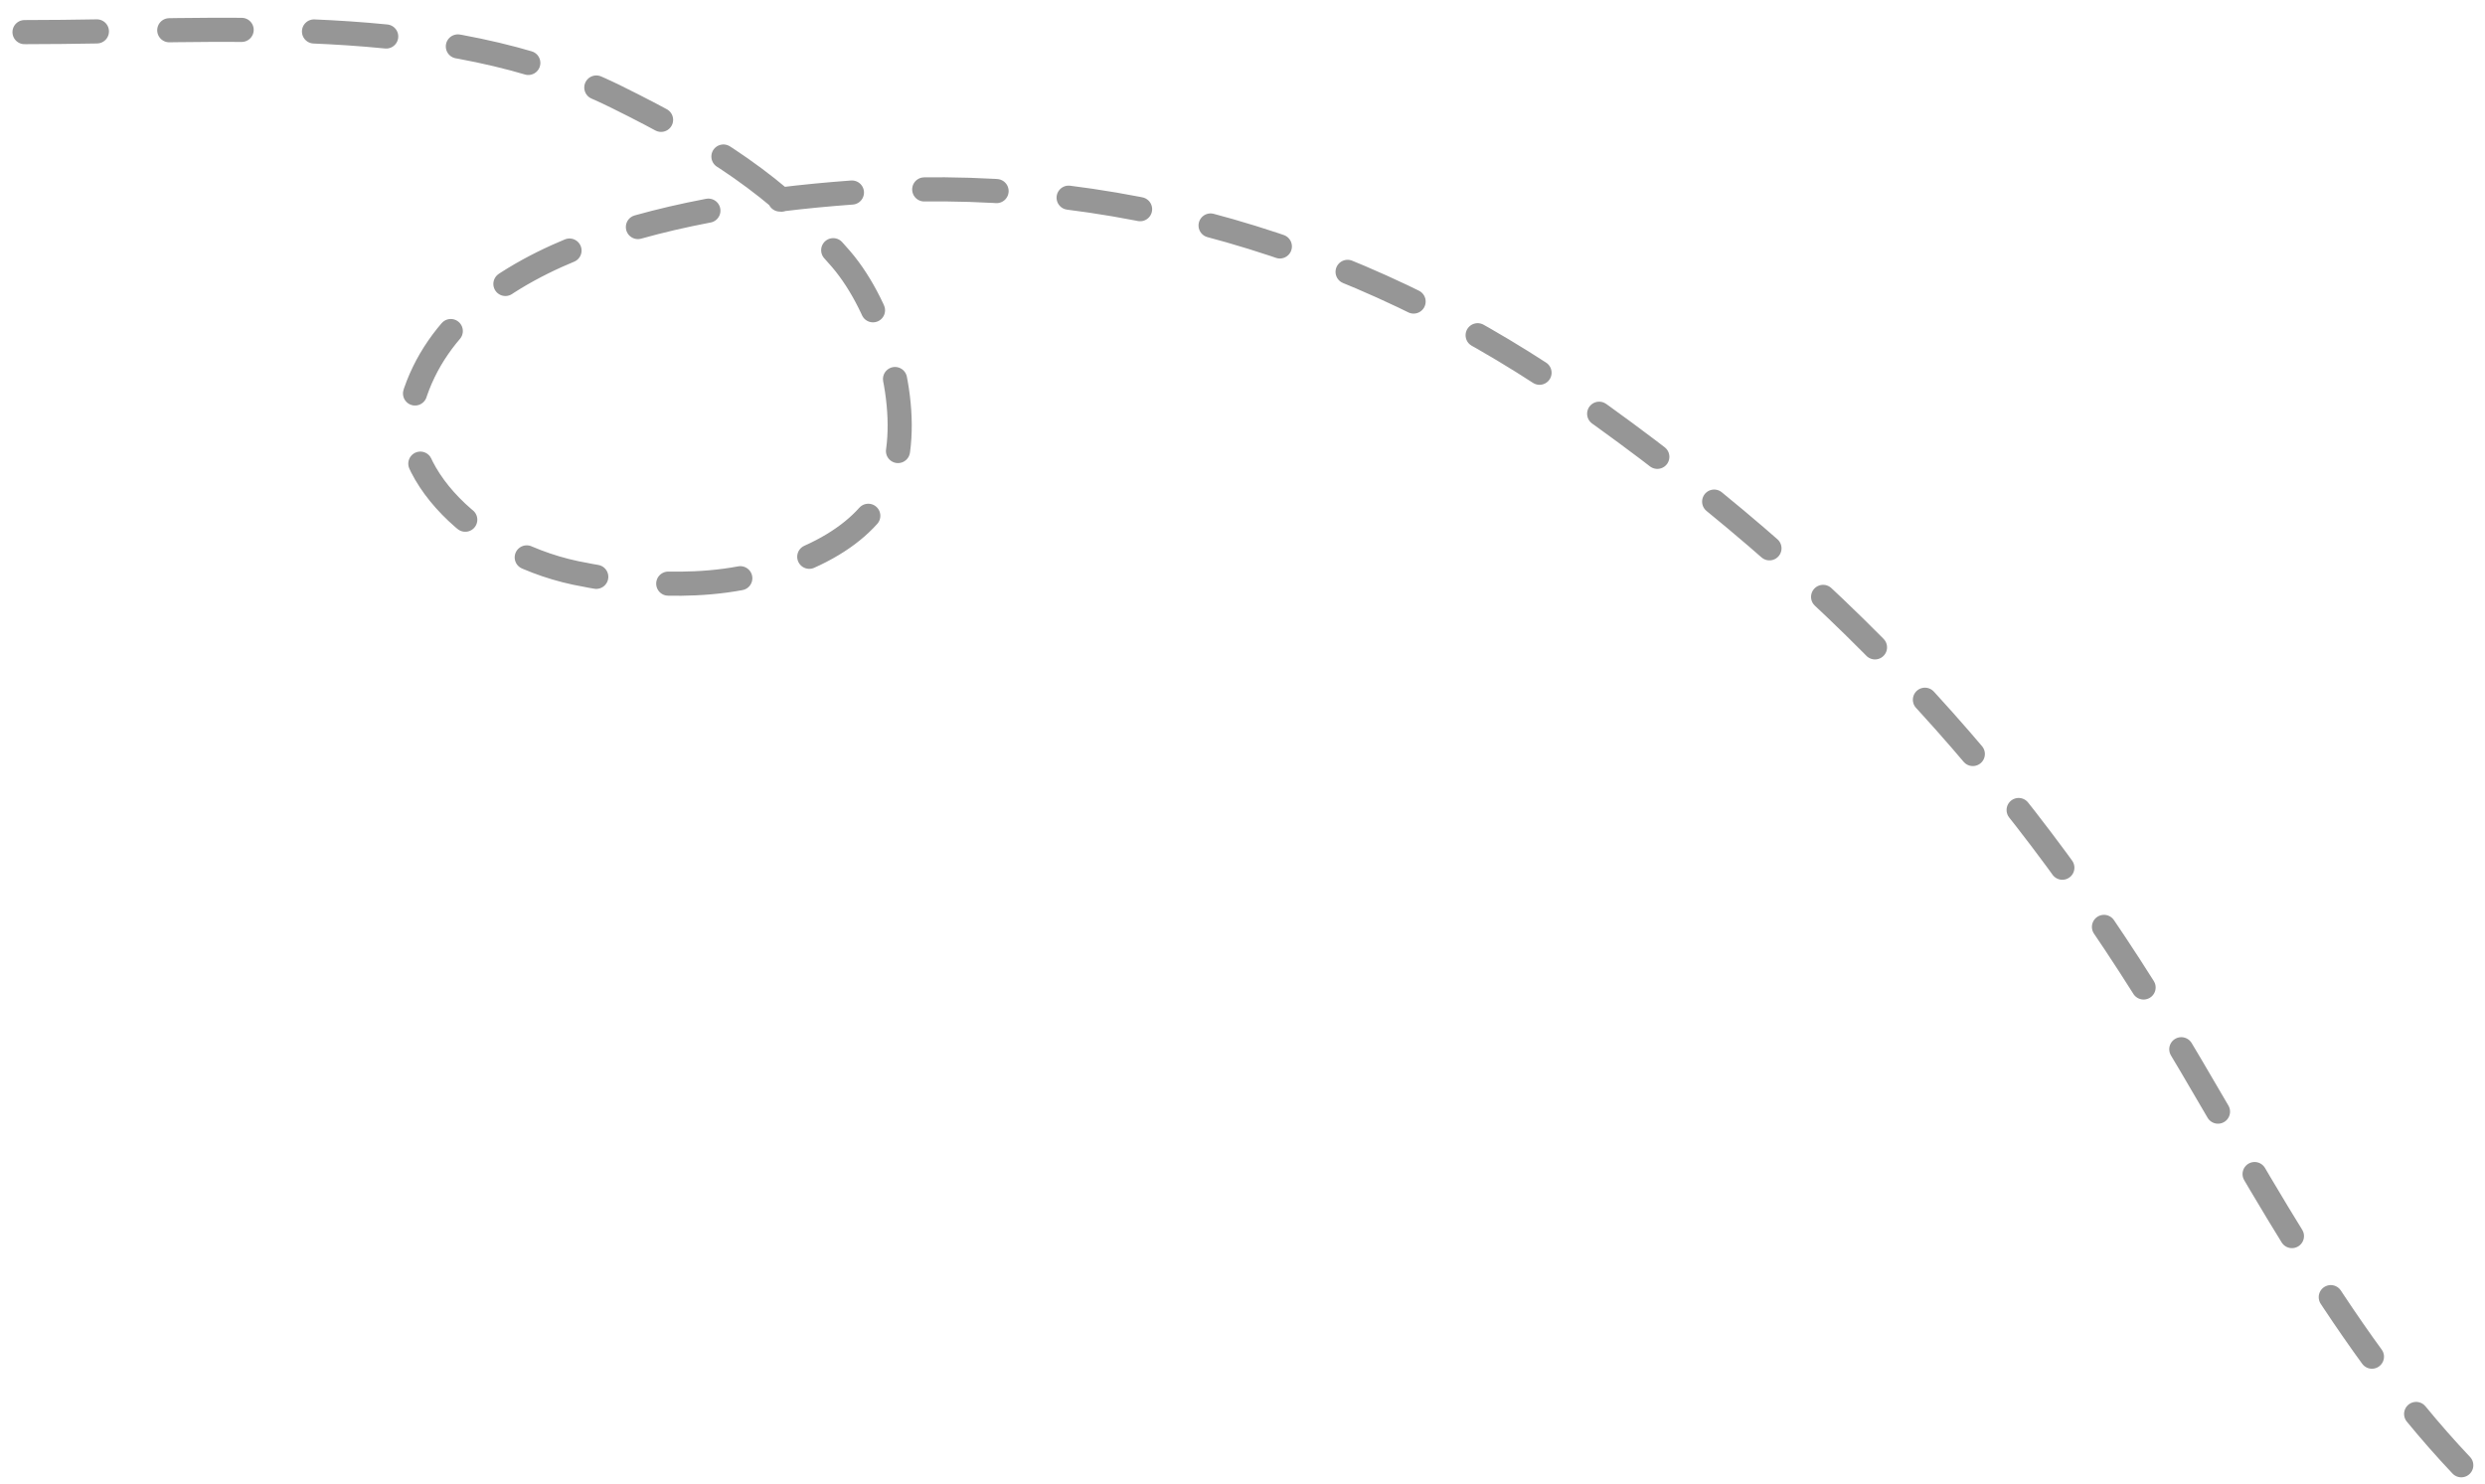
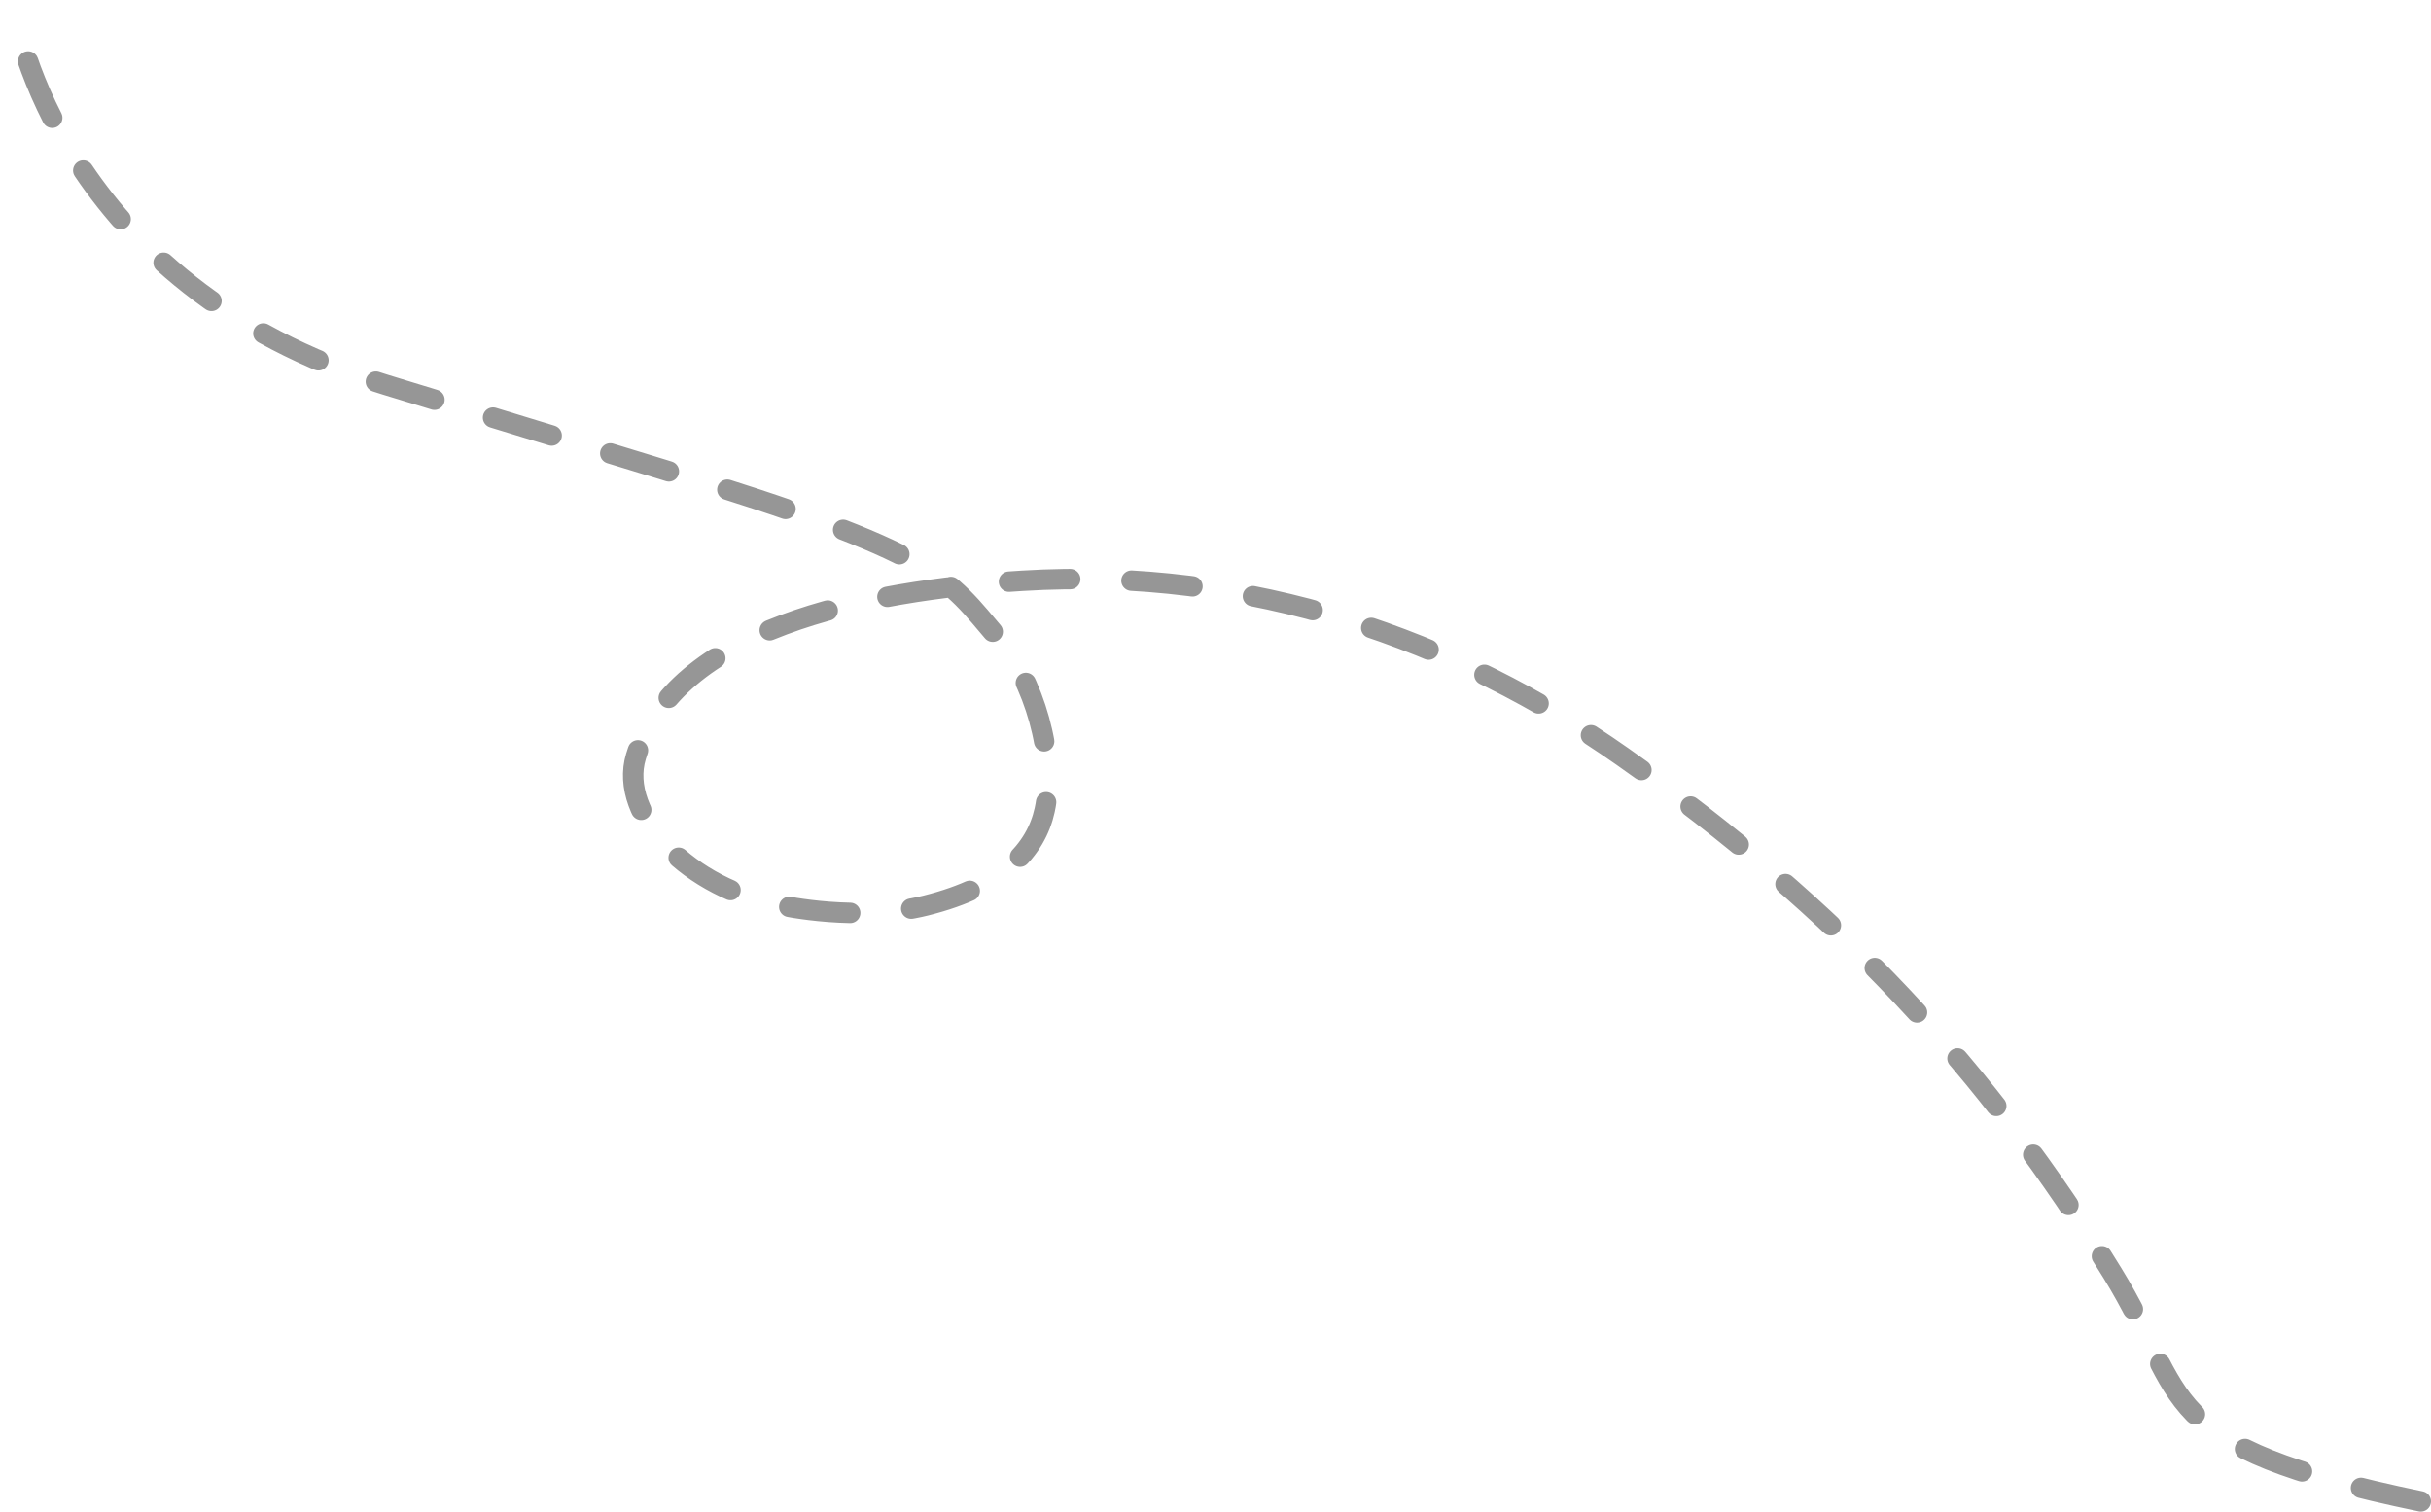
- <svg xmlns="http://www.w3.org/2000/svg" width="206" height="123" viewBox="0 0 206 123" fill="none">
-   <path d="M2.033 2.663C18.496 2.663 36.66 0.894 51.095 8.029C58.95 11.911 64.545 15.45 69.715 21.468C73.208 25.535 75.429 33.096 74.275 38.327C73.43 42.152 70.303 45.747 62.64 47.66C56.046 49.305 48.568 47.66 48.568 47.66C39.496 46.113 32.508 38.868 34.26 33.067C38.015 20.635 56.519 16.825 72.073 15.864C94.492 14.479 114.656 21.693 130.835 33.067C152.053 47.984 166.708 63.973 178.831 83.68C186.398 95.979 193.542 110.378 204.033 121.469" stroke="#969696" stroke-width="2" stroke-linecap="round" stroke-dasharray="6 6" />
+ <svg xmlns="http://www.w3.org/2000/svg" width="238" height="148" viewBox="0 0 238 148" fill="none">
+   <path d="M237 147C210.5 141.5 214.398 136.978 206.831 124.679C194.708 104.972 180.053 88.983 158.835 74.066C142.656 62.692 122.491 55.478 100.073 56.863C84.519 57.824 66.015 61.634 62.26 74.066C60.508 79.867 67.496 87.112 76.568 88.659C76.568 88.659 84.046 90.304 90.64 88.659C98.303 86.746 101.43 83.151 102.274 79.326C103.429 74.094 101.208 66.534 97.715 62.467C92.545 56.449 92.23 54.32 65 45.999C37.77 37.678 65 45.999 37.77 37.678C5.787 27.904 1.5 1.5 1.5 1.5" stroke="#969696" stroke-width="2" stroke-linecap="round" stroke-dasharray="6 6" />
</svg>
